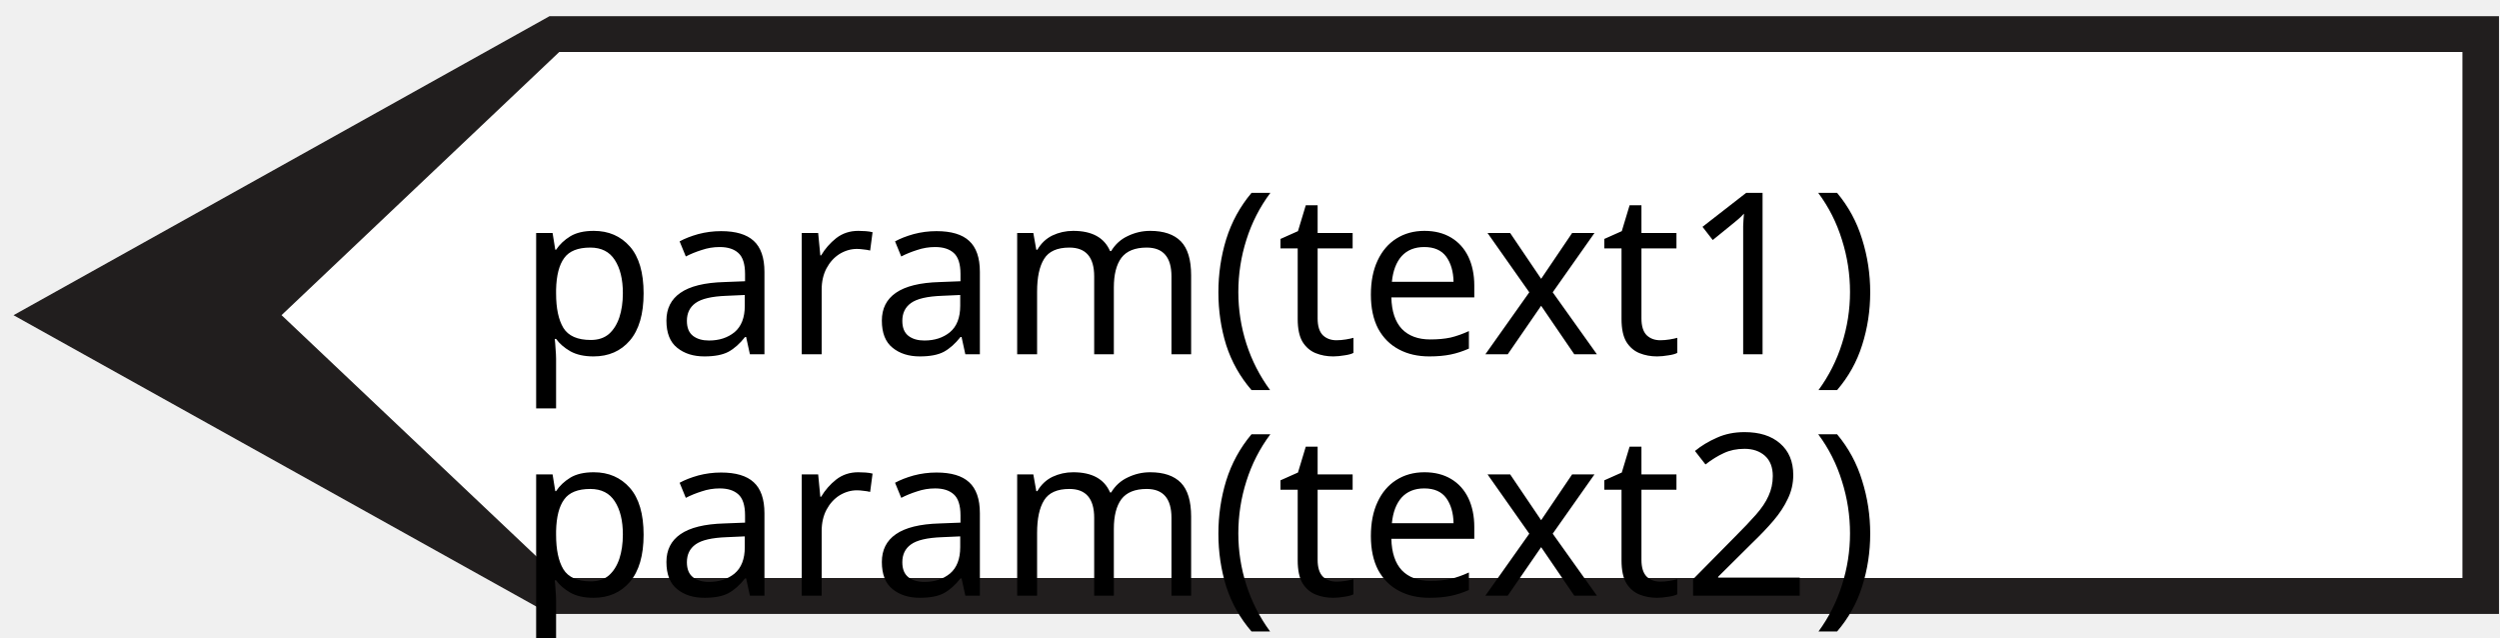
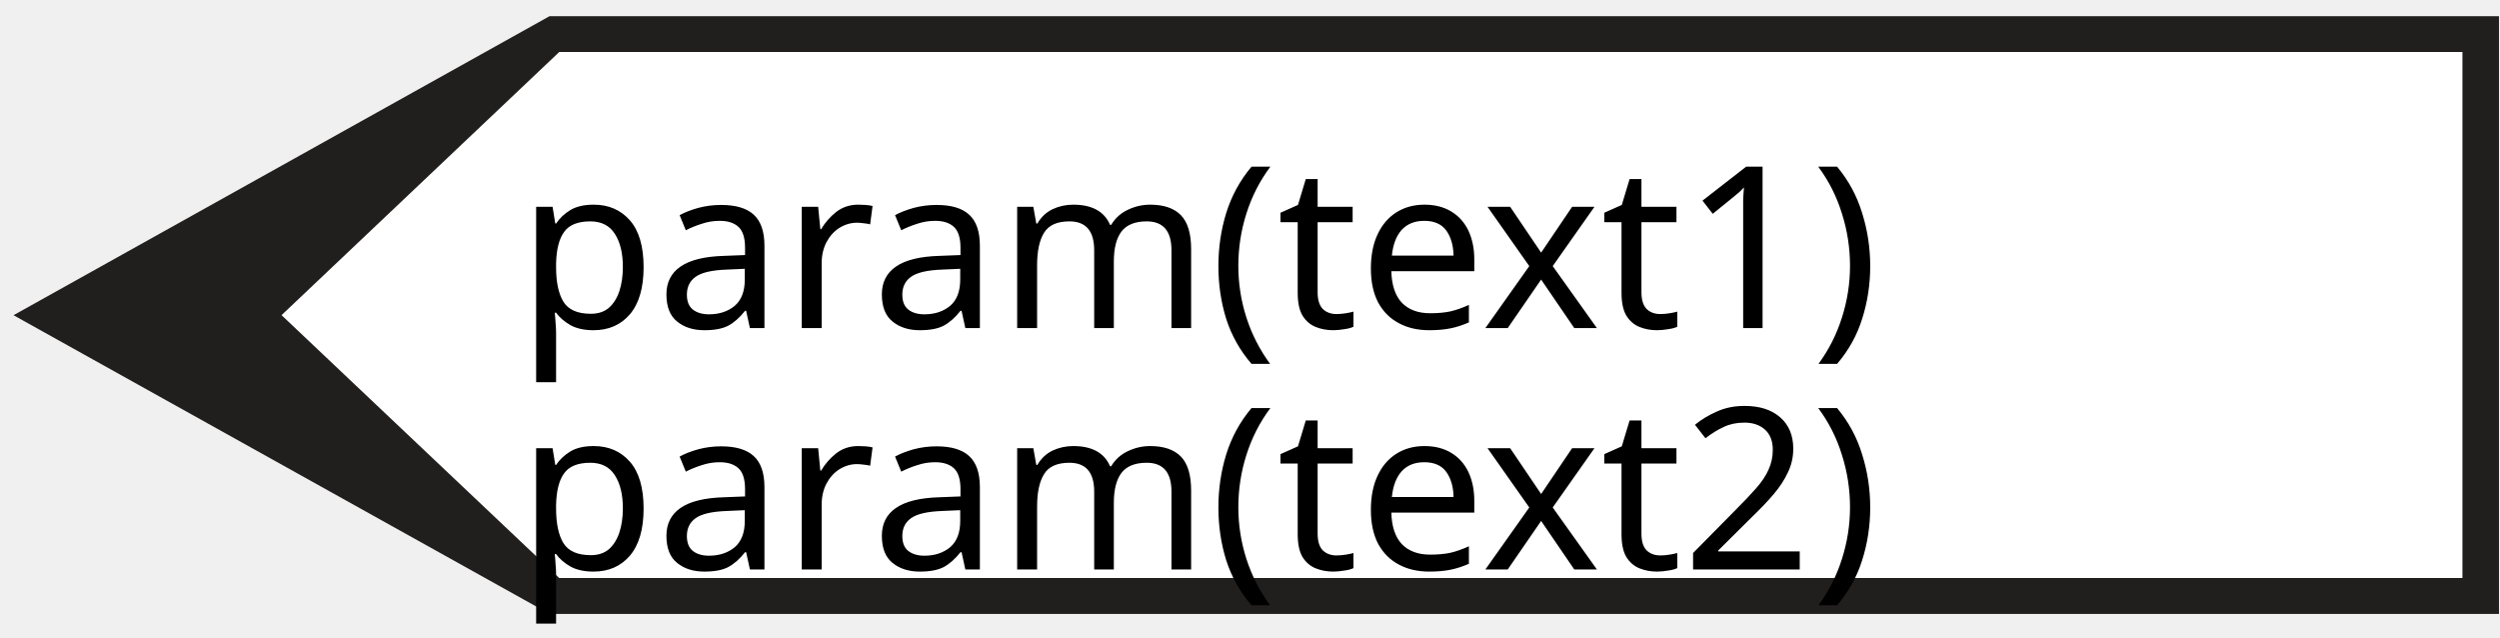
<svg xmlns="http://www.w3.org/2000/svg" width="145" height="37" version="1.1" id="svg807">
  <defs id="defs811" />
  <g id="g797">
    <rect fill="#ffffff" opacity="0" id="canvas_background" height="202" width="402" y="-1" x="-1" />
    <g display="none" overflow="visible" y="0" x="0" height="100%" width="100%" id="canvasGrid">
      <rect fill="url(#gridpattern)" stroke-width="0" y="0" x="0" height="100%" width="100%" id="rect794" />
    </g>
  </g>
  <g stroke="null" id="svg_65" transform="matrix(-0.5241498,0,0,0.5241498,178.2909,-34.02836)">
    <path fill="#211e1e" fill-rule="nonzero" id="svg_62" d="M 63.517,132.855 H 279.315 L 338.656,99.801 279.315,66.71 H 63.517 v 66.145" />
    <path fill="#ffffff" fill-rule="nonzero" id="svg_61" d="M 67.562,128.881 H 278.245 L 308.986,99.794 278.245,70.677 H 67.562 v 58.204" />
  </g>
-   <text xml:space="default" dominant-baseline="middle" text-anchor="left" font-family="sans-serif" font-size="13.104px" id="svg_12" y="16" x="30" stroke-width="0" stroke="#000000" fill="#000000">param(text1)</text>
-   <text xml:space="default" dominant-baseline="middle" text-anchor="left" font-family="sans-serif" font-size="13.104px" id="svg_12-3" y="30" x="30" stroke-width="0" stroke="#000000" fill="#000000">param(text2)</text>
+   <text xml:space="default" dominant-baseline="middle" text-anchor="left" font-family="sans-serif" font-size="13.104px" id="svg_12" y="14.481" x="30" stroke-width="0" stroke="#000000" fill="#000000">param(text1)</text>
+   <text xml:space="default" dominant-baseline="middle" text-anchor="left" font-family="sans-serif" font-size="13.104px" id="svg_12-3" y="28.481" x="30" stroke-width="0" stroke="#000000" fill="#000000">param(text2)</text>
</svg>
